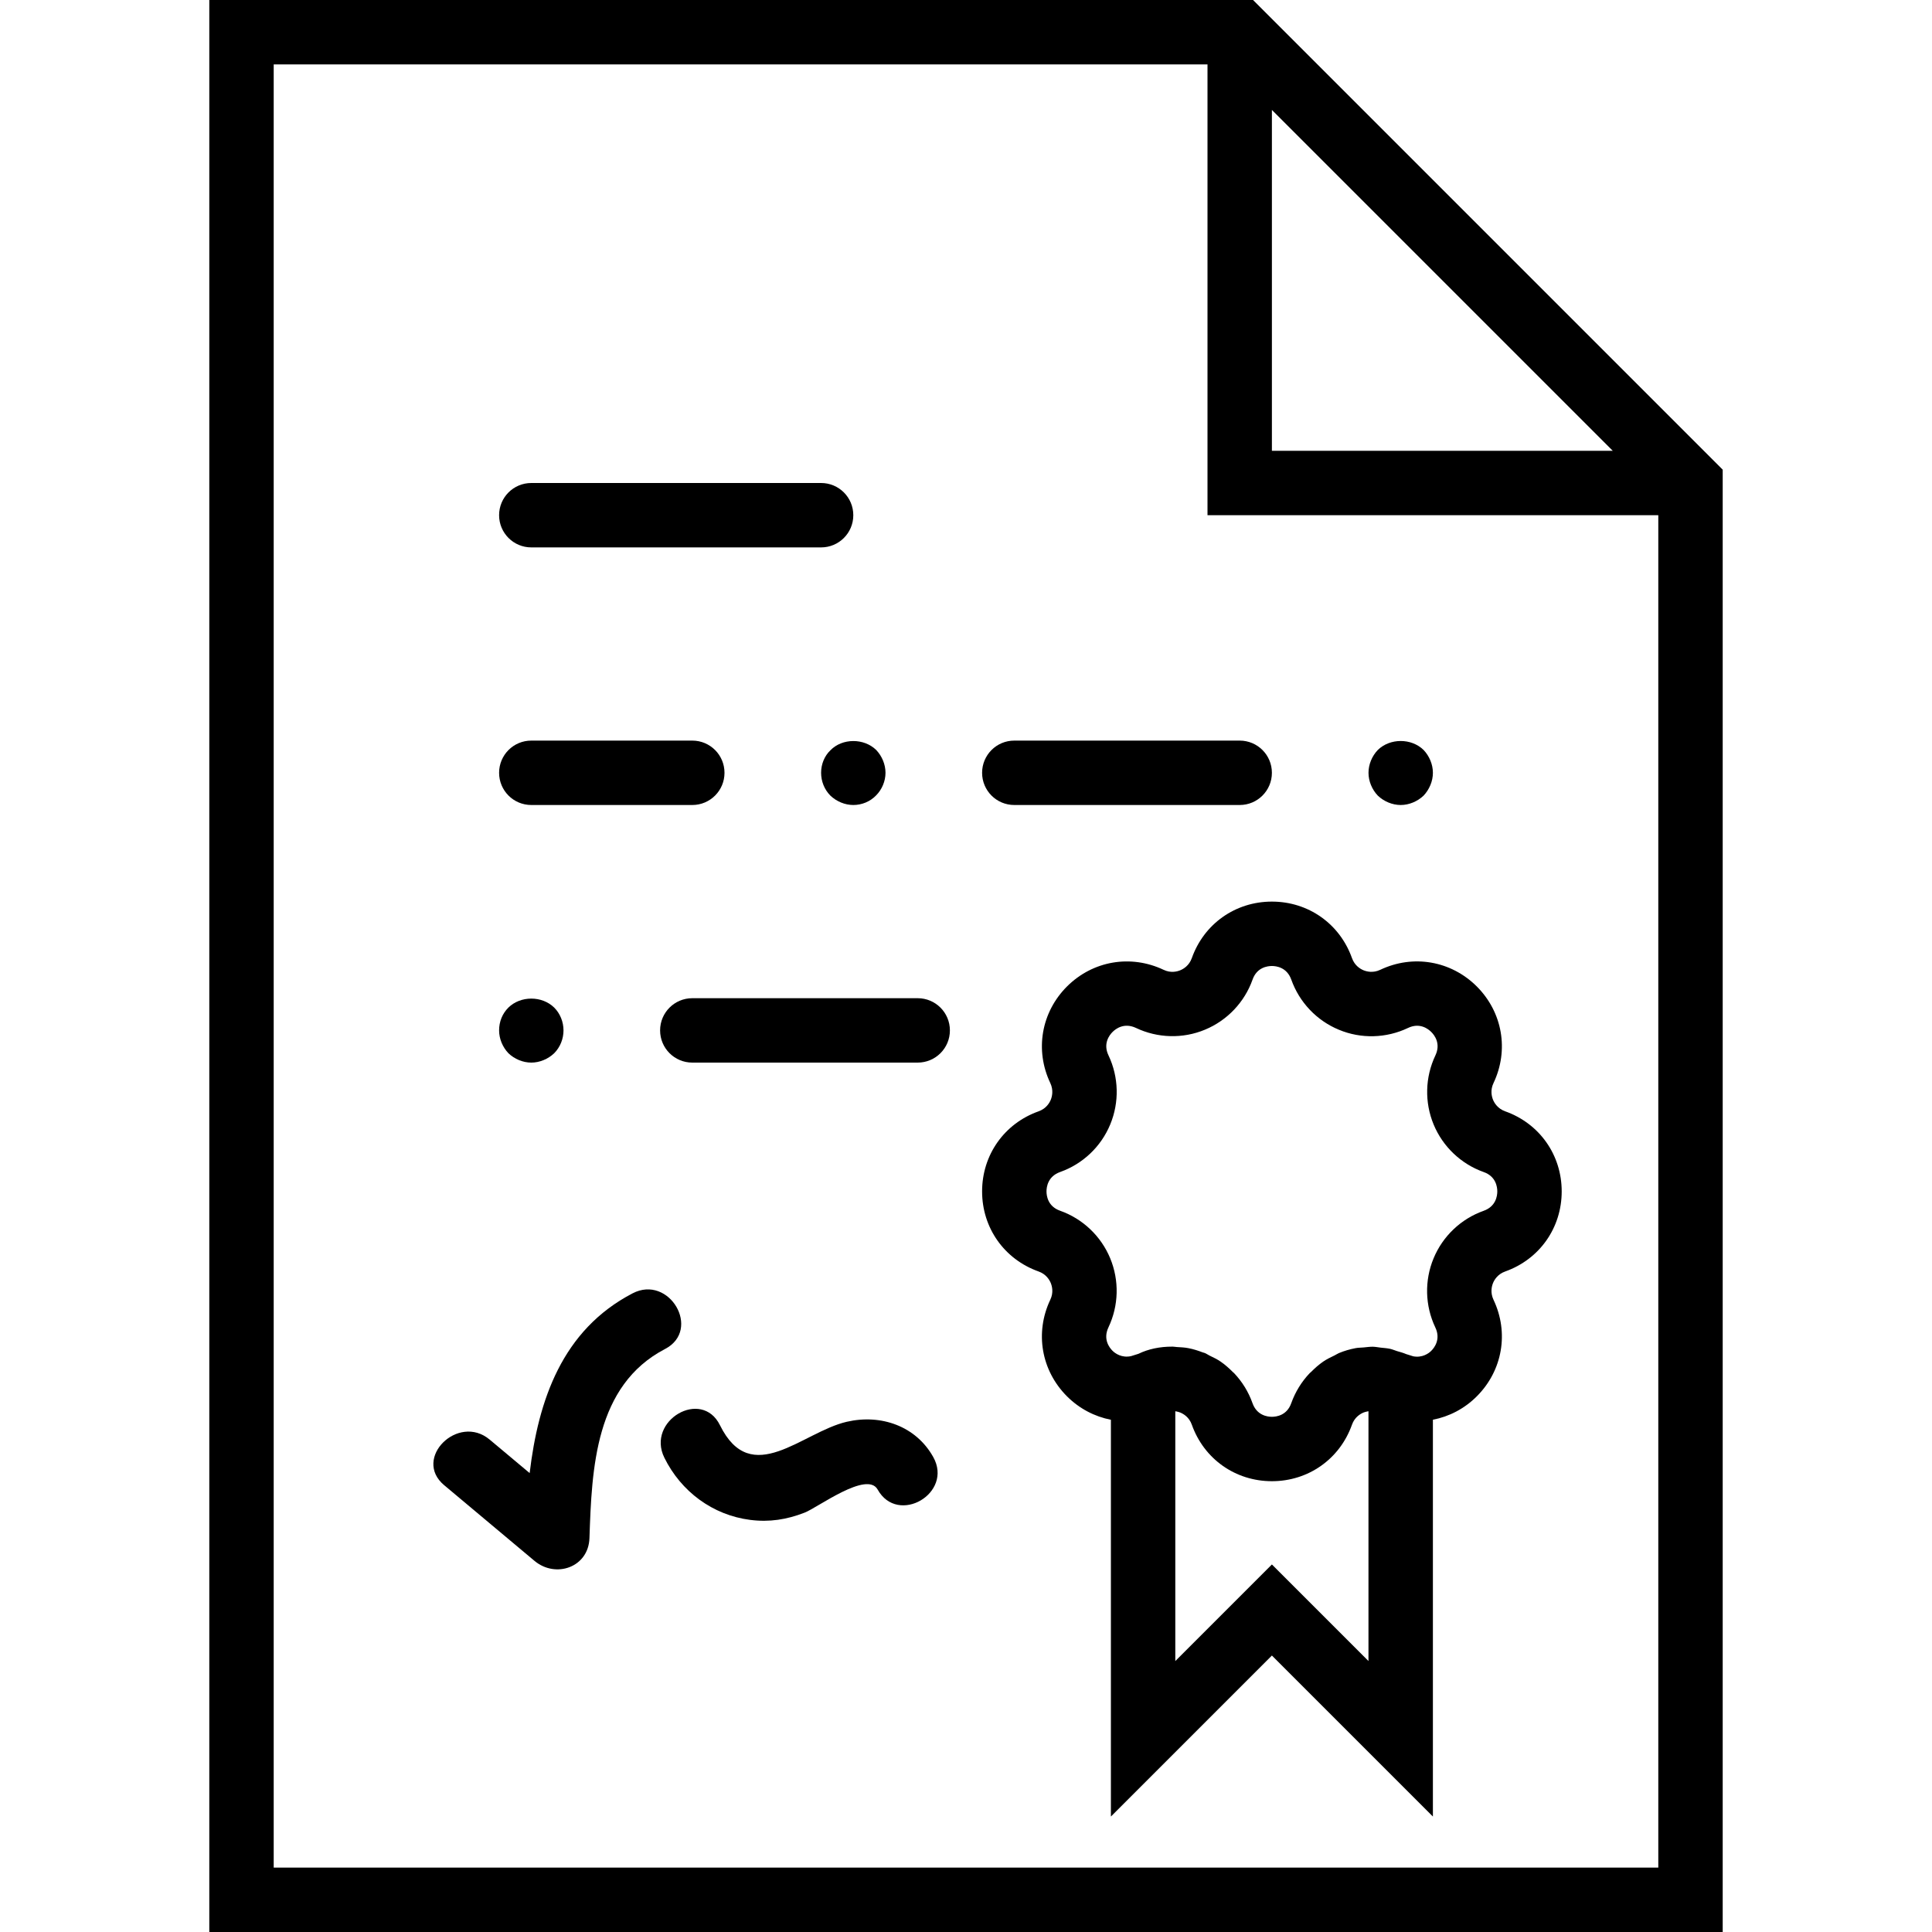
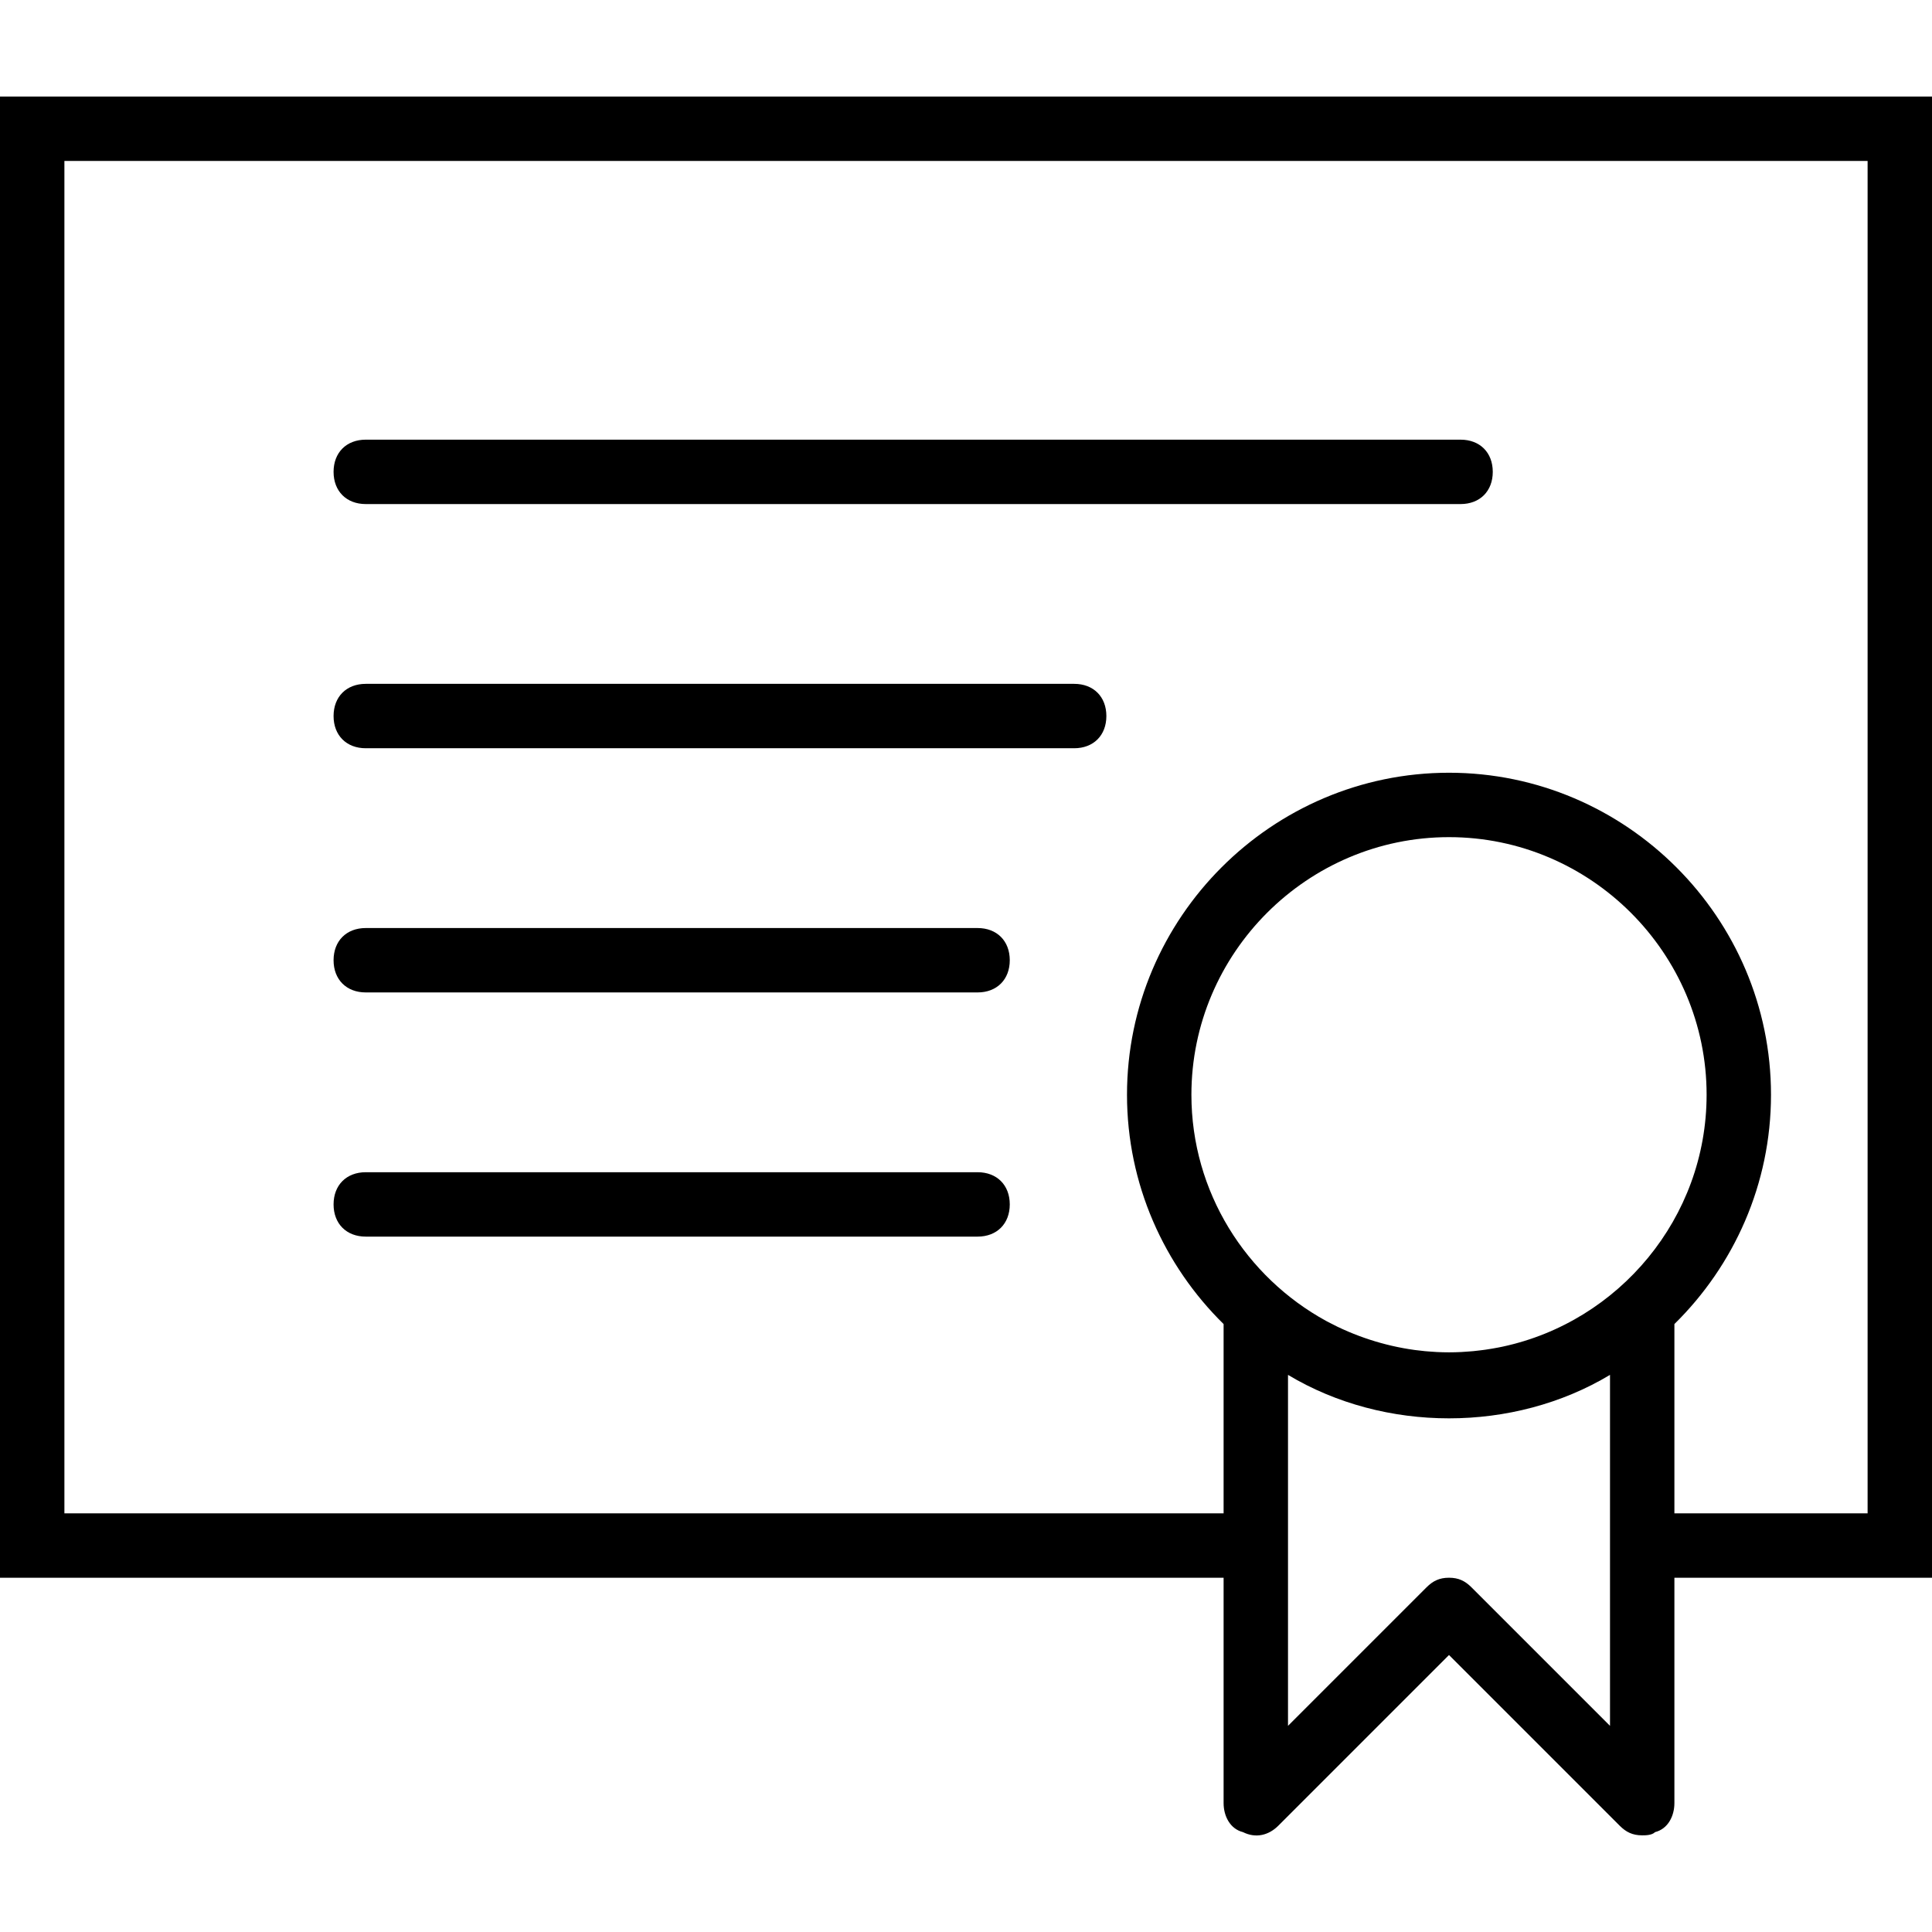
- <svg xmlns="http://www.w3.org/2000/svg" version="1.1" id="Capa_1" x="0px" y="0px" viewBox="0 0 187.5 187.5" xml:space="preserve" width="200" height="200">
-   <defs id="defs59" />
-   <g id="g4200" transform="scale(3.125)">
-     <path d="M 38.914,0 H 6.5 v 60 h 47 V 14.586 Z M 39.5,3.414 50.086,14 H 39.5 Z M 8.5,58 V 2 h 29 v 14 h 14 v 42 z" id="path5" />
-     <path d="m 16.5,17 h 9 c 0.553,0 1,-0.447 1,-1 0,-0.553 -0.447,-1 -1,-1 h -9 c -0.553,0 -1,0.447 -1,1 0,0.553 0.447,1 1,1 z" id="path7" />
-     <path d="m 16.5,25 h 5 c 0.553,0 1,-0.447 1,-1 0,-0.553 -0.447,-1 -1,-1 h -5 c -0.553,0 -1,0.447 -1,1 0,0.553 0.447,1 1,1 z" id="path9" />
-     <path d="m 31.5,25 h 7 c 0.553,0 1,-0.447 1,-1 0,-0.553 -0.447,-1 -1,-1 h -7 c -0.553,0 -1,0.447 -1,1 0,0.553 0.447,1 1,1 z" id="path11" />
-     <path d="m 25.79,23.3 c -0.19,0.18 -0.29,0.439 -0.29,0.7 0,0.26 0.1,0.52 0.29,0.71 0.189,0.18 0.45,0.29 0.71,0.29 0.26,0 0.52,-0.101 0.71,-0.3 0.18,-0.181 0.29,-0.44 0.29,-0.7 0,-0.261 -0.11,-0.521 -0.29,-0.71 -0.38,-0.37 -1.05,-0.37 -1.42,0.01 z" id="path13" />
-     <path d="m 43.5,25 c 0.26,0 0.52,-0.11 0.71,-0.29 0.18,-0.19 0.29,-0.45 0.29,-0.71 0,-0.261 -0.11,-0.521 -0.29,-0.71 -0.38,-0.37 -1.04,-0.37 -1.42,0 -0.181,0.189 -0.29,0.449 -0.29,0.71 0,0.26 0.109,0.52 0.29,0.71 0.189,0.18 0.45,0.29 0.71,0.29 z" id="path15" />
-     <path d="m 28.5,31 h -7 c -0.553,0 -1,0.447 -1,1 0,0.553 0.447,1 1,1 h 7 c 0.553,0 1,-0.447 1,-1 0,-0.553 -0.447,-1 -1,-1 z" id="path17" />
-     <path d="m 16.5,33 c 0.26,0 0.52,-0.11 0.71,-0.29 0.189,-0.19 0.29,-0.45 0.29,-0.71 0,-0.261 -0.101,-0.521 -0.29,-0.71 -0.38,-0.37 -1.04,-0.37 -1.42,0 -0.19,0.189 -0.29,0.439 -0.29,0.71 0,0.26 0.109,0.52 0.29,0.71 0.189,0.18 0.45,0.29 0.71,0.29 z" id="path19" />
-     <path d="m 19.645,40.166 c -2.19,1.14 -2.927,3.321 -3.196,5.582 -0.414,-0.347 -0.828,-0.693 -1.242,-1.04 -0.98,-0.821 -2.402,0.586 -1.414,1.415 0.935,0.783 1.871,1.567 2.806,2.351 0.658,0.551 1.677,0.203 1.707,-0.707 0.073,-2.166 0.175,-4.742 2.348,-5.873 1.142,-0.595 0.132,-2.322 -1.009,-1.728 z" id="path21" />
-     <path d="m 26.295,44.155 c -1.385,0.321 -2.961,2.083 -3.936,0.106 -0.569,-1.154 -2.295,-0.142 -1.727,1.009 0.517,1.049 1.5,1.784 2.669,1.932 0.594,0.075 1.131,-0.009 1.688,-0.226 0.409,-0.159 1.937,-1.308 2.267,-0.717 0.628,1.124 2.356,0.116 1.727,-1.009 -0.537,-0.962 -1.624,-1.342 -2.688,-1.095 z" id="path23" />
-     <path d="m 46.745,34.513 c -0.233,-0.083 -0.336,-0.259 -0.377,-0.357 -0.04,-0.098 -0.093,-0.296 0.014,-0.52 0.485,-1.022 0.282,-2.199 -0.518,-3 -0.801,-0.799 -1.979,-1.003 -2.999,-0.518 -0.226,0.107 -0.424,0.054 -0.521,0.014 C 42.245,30.091 42.07,29.988 41.987,29.755 41.608,28.688 40.632,28 39.5,28 c -1.132,0 -2.108,0.688 -2.487,1.755 -0.083,0.233 -0.259,0.336 -0.357,0.377 -0.097,0.04 -0.296,0.094 -0.52,-0.014 -1.021,-0.483 -2.198,-0.282 -3,0.518 -0.8,0.801 -1.003,1.978 -0.518,2.999 0.106,0.225 0.054,0.423 0.014,0.521 -0.041,0.099 -0.144,0.274 -0.377,0.357 C 31.188,34.892 30.5,35.868 30.5,37 c 0,1.132 0.688,2.108 1.755,2.487 0.233,0.083 0.336,0.259 0.377,0.357 0.04,0.098 0.093,0.296 -0.014,0.52 -0.485,1.022 -0.282,2.199 0.518,3 0.387,0.386 0.862,0.63 1.364,0.728 v 12.322 l 5,-5 5,5 V 44.091 c 0.502,-0.097 0.978,-0.34 1.364,-0.727 0.8,-0.801 1.003,-1.978 0.518,-2.999 -0.106,-0.225 -0.054,-0.423 -0.014,-0.521 0.041,-0.099 0.144,-0.274 0.377,-0.357 C 47.812,39.108 48.5,38.132 48.5,37 c 0,-1.132 -0.688,-2.108 -1.755,-2.487 z m -7.245,14.073 -3,3 v -7.758 c 0.009,10e-4 0.018,0.002 0.026,0.004 0.05,0.01 0.098,0.022 0.13,0.036 0.049,0.021 0.118,0.057 0.184,0.116 0.067,0.06 0.132,0.144 0.173,0.261 0.379,1.067 1.355,1.755 2.487,1.755 1.132,0 2.108,-0.688 2.487,-1.755 0.041,-0.117 0.106,-0.201 0.173,-0.261 0.067,-0.06 0.135,-0.096 0.184,-0.116 0.032,-0.013 0.079,-0.026 0.129,-0.036 0.008,-10e-4 0.017,-0.003 0.026,-0.004 v 7.757 z m 6.575,-10.983 c -0.702,0.249 -1.269,0.787 -1.554,1.476 -0.286,0.689 -0.267,1.471 0.054,2.146 0.175,0.367 -0.029,0.63 -0.126,0.726 -0.079,0.081 -0.281,0.224 -0.561,0.17 l -0.22,-0.069 c -0.091,-0.041 -0.187,-0.063 -0.281,-0.092 -0.07,-0.022 -0.138,-0.052 -0.209,-0.069 -0.098,-0.022 -0.199,-0.028 -0.299,-0.039 -0.081,-0.009 -0.16,-0.026 -0.241,-0.028 -0.097,-0.002 -0.193,0.014 -0.289,0.022 -0.083,0.008 -0.167,0.006 -0.25,0.022 -0.177,0.033 -0.351,0.084 -0.52,0.154 0,0 -10e-4,0 -0.002,0.001 v 0 c -0.044,0.018 -0.081,0.047 -0.124,0.067 -0.124,0.06 -0.249,0.119 -0.362,0.197 -0.135,0.093 -0.258,0.203 -0.373,0.319 -0.013,0.013 -0.03,0.023 -0.043,0.037 -0.252,0.265 -0.449,0.583 -0.574,0.934 C 39.967,43.959 39.636,44 39.5,44 39.364,44 39.033,43.959 38.897,43.575 38.772,43.223 38.575,42.906 38.323,42.641 38.313,42.63 38.3,42.623 38.289,42.612 38.171,42.492 38.045,42.381 37.906,42.285 37.798,42.21 37.677,42.154 37.558,42.096 37.511,42.073 37.469,42.041 37.42,42.021 v 0 c -0.001,0 -0.001,-10e-4 -0.001,-10e-4 C 37.398,42.011 37.376,42.009 37.355,42.001 37.209,41.945 37.061,41.898 36.91,41.869 36.788,41.845 36.667,41.84 36.545,41.833 36.5,41.831 36.455,41.82 36.41,41.82 c -0.003,0 -0.005,10e-4 -0.008,10e-4 -0.374,-10e-4 -0.737,0.072 -1.047,0.223 l -0.227,0.071 c -0.287,0.065 -0.496,-0.083 -0.578,-0.166 -0.097,-0.096 -0.301,-0.358 -0.126,-0.727 0.32,-0.674 0.34,-1.455 0.054,-2.145 C 34.193,38.389 33.626,37.85 32.924,37.601 32.541,37.467 32.5,37.136 32.5,37 c 0,-0.136 0.041,-0.467 0.425,-0.603 0.702,-0.249 1.269,-0.787 1.554,-1.476 0.286,-0.689 0.267,-1.471 -0.054,-2.146 -0.175,-0.367 0.029,-0.63 0.126,-0.726 0.096,-0.097 0.357,-0.299 0.727,-0.126 0.673,0.32 1.455,0.342 2.145,0.054 0.688,-0.285 1.227,-0.852 1.476,-1.554 C 39.033,30.041 39.364,30 39.5,30 c 0.136,0 0.467,0.041 0.603,0.425 0.25,0.702 0.787,1.269 1.476,1.554 0.688,0.288 1.471,0.267 2.146,-0.054 0.366,-0.177 0.631,0.029 0.726,0.126 0.097,0.096 0.301,0.358 0.126,0.727 -0.32,0.674 -0.34,1.455 -0.054,2.145 0.285,0.688 0.852,1.227 1.554,1.476 0.382,0.134 0.423,0.465 0.423,0.601 0,0.136 -0.041,0.467 -0.425,0.603 z" id="path25" />
-     <g id="g27" />
-     <g id="g29" />
-     <g id="g31" />
-     <g id="g33" />
-     <g id="g35" />
-     <g id="g37" />
-     <g id="g39" />
-     <g id="g41" />
-     <g id="g43" />
-     <g id="g45" />
-     <g id="g47" />
-     <g id="g49" />
-     <g id="g51" />
-     <g id="g53" />
-     <g id="g55" />
+ <svg xmlns="http://www.w3.org/2000/svg" version="1.1" id="Layer_1" x="0px" y="0px" viewBox="0 0 200 200" xml:space="preserve" width="200" height="200">
+   <defs id="defs3830" />
+   <g transform="matrix(0.390625,0,0,0.390625,0.390625,0.3906326)" id="g3795">
+     <g id="g3793">
+       <g id="g3791">
+         <path d="M 511,24.583 H -1 v 392.533 h 324.267 v 59.733 c 0,3.413 1.707,6.827 5.12,7.68 3.413,1.707 6.827,0.853 9.387,-1.707 L 383,437.596 l 45.227,45.227 c 1.707,1.707 3.413,2.56 5.973,2.56 0.853,0 2.56,0 3.413,-0.853 3.413,-0.853 5.12,-4.267 5.12,-7.68 V 417.117 H 511 Z m -85.333,431.786 -36.693,-36.693 c -1.707,-1.707 -3.413,-2.56 -5.973,-2.56 -2.56,0 -4.267,0.853 -5.973,2.56 l -36.693,36.693 v -39.253 -53.76 c 25.6,15.36 59.733,15.36 85.333,0 v 53.76 39.253 z M 397.229,355.87 c -0.39,0.082 -0.779,0.162 -1.17,0.237 -0.566,0.111 -1.136,0.21 -1.707,0.307 -0.575,0.096 -1.15,0.191 -1.726,0.272 -0.451,0.064 -0.905,0.119 -1.359,0.174 -0.618,0.076 -1.237,0.151 -1.856,0.21 -0.53,0.05 -1.064,0.085 -1.597,0.122 -0.526,0.038 -1.052,0.082 -1.577,0.108 -1.073,0.051 -2.151,0.083 -3.237,0.083 -1.08,0 -2.152,-0.032 -3.219,-0.082 -0.602,-0.029 -1.203,-0.078 -1.804,-0.124 -0.424,-0.031 -0.849,-0.058 -1.27,-0.097 -0.833,-0.079 -1.664,-0.175 -2.494,-0.285 -0.147,-0.019 -0.294,-0.036 -0.44,-0.056 -1.968,-0.274 -3.926,-0.632 -5.868,-1.079 -0.992,-0.228 -1.981,-0.479 -2.964,-0.751 -1.967,-0.545 -3.913,-1.178 -5.833,-1.898 -1.92,-0.72 -3.813,-1.527 -5.673,-2.418 -0.643,-0.308 -1.275,-0.64 -1.91,-0.968 -0.324,-0.17 -0.656,-0.327 -0.977,-0.502 -0.028,-0.015 -0.056,-0.032 -0.084,-0.048 -21.239,-11.607 -35.729,-34.171 -35.729,-59.957 0,-37.547 30.72,-68.267 68.267,-68.267 37.547,0 68.267,30.72 68.267,68.267 -0.002,32.668 -23.264,60.159 -54.04,66.752 z m 96.704,44.179 h -51.2 v -50.158 c 15.773,-15.507 25.6,-37.045 25.6,-60.775 0,-46.933 -38.4,-85.333 -85.333,-85.333 -46.933,0 -85.333,38.4 -85.333,85.333 0,23.73 9.827,45.269 25.6,60.775 v 50.158 h -307.2 v -358.4 h 477.867 v 358.4 z" id="path3781" />
+         <path d="M 386.067,115.516 H 95.933 c -5.12,0 -8.533,3.413 -8.533,8.533 0,5.12 3.413,8.533 8.533,8.533 h 290.133 c 5.12,0 8.533,-3.413 8.533,-8.533 0,-5.12 -3.412,-8.533 -8.532,-8.533 z" id="path3783" />
+         <path d="M 283.667,180.227 H 95.933 c -5.12,0 -8.533,3.413 -8.533,8.533 0,5.12 3.413,8.533 8.533,8.533 h 187.733 c 5.12,0 8.533,-3.413 8.533,-8.533 0,-5.12 -3.412,-8.533 -8.532,-8.533 z" id="path3785" />
+         <path d="m 95.933,262.005 h 162.133 c 5.12,0 8.533,-3.413 8.533,-8.533 0,-5.12 -3.413,-8.533 -8.533,-8.533 H 95.933 c -5.12,0 -8.533,3.413 -8.533,8.533 0,5.12 3.413,8.533 8.533,8.533 z" id="path3787" />
+         <path d="m 95.933,326.716 h 162.133 c 5.12,0 8.533,-3.413 8.533,-8.533 0,-5.12 -3.413,-8.533 -8.533,-8.533 H 95.933 c -5.12,0 -8.533,3.413 -8.533,8.533 0,5.12 3.413,8.533 8.533,8.533 z" id="path3789" />
+       </g>
+     </g>
  </g>
+   <g id="g3797" transform="translate(0,-286.4169)" />
+   <g id="g3799" transform="translate(0,-286.4169)" />
+   <g id="g3801" transform="translate(0,-286.4169)" />
+   <g id="g3803" transform="translate(0,-286.4169)" />
+   <g id="g3805" transform="translate(0,-286.4169)" />
+   <g id="g3807" transform="translate(0,-286.4169)" />
+   <g id="g3809" transform="translate(0,-286.4169)" />
+   <g id="g3811" transform="translate(0,-286.4169)" />
+   <g id="g3813" transform="translate(0,-286.4169)" />
+   <g id="g3815" transform="translate(0,-286.4169)" />
+   <g id="g3817" transform="translate(0,-286.4169)" />
+   <g id="g3819" transform="translate(0,-286.4169)" />
+   <g id="g3821" transform="translate(0,-286.4169)" />
+   <g id="g3823" transform="translate(0,-286.4169)" />
+   <g id="g3825" transform="translate(0,-286.4169)" />
</svg>
